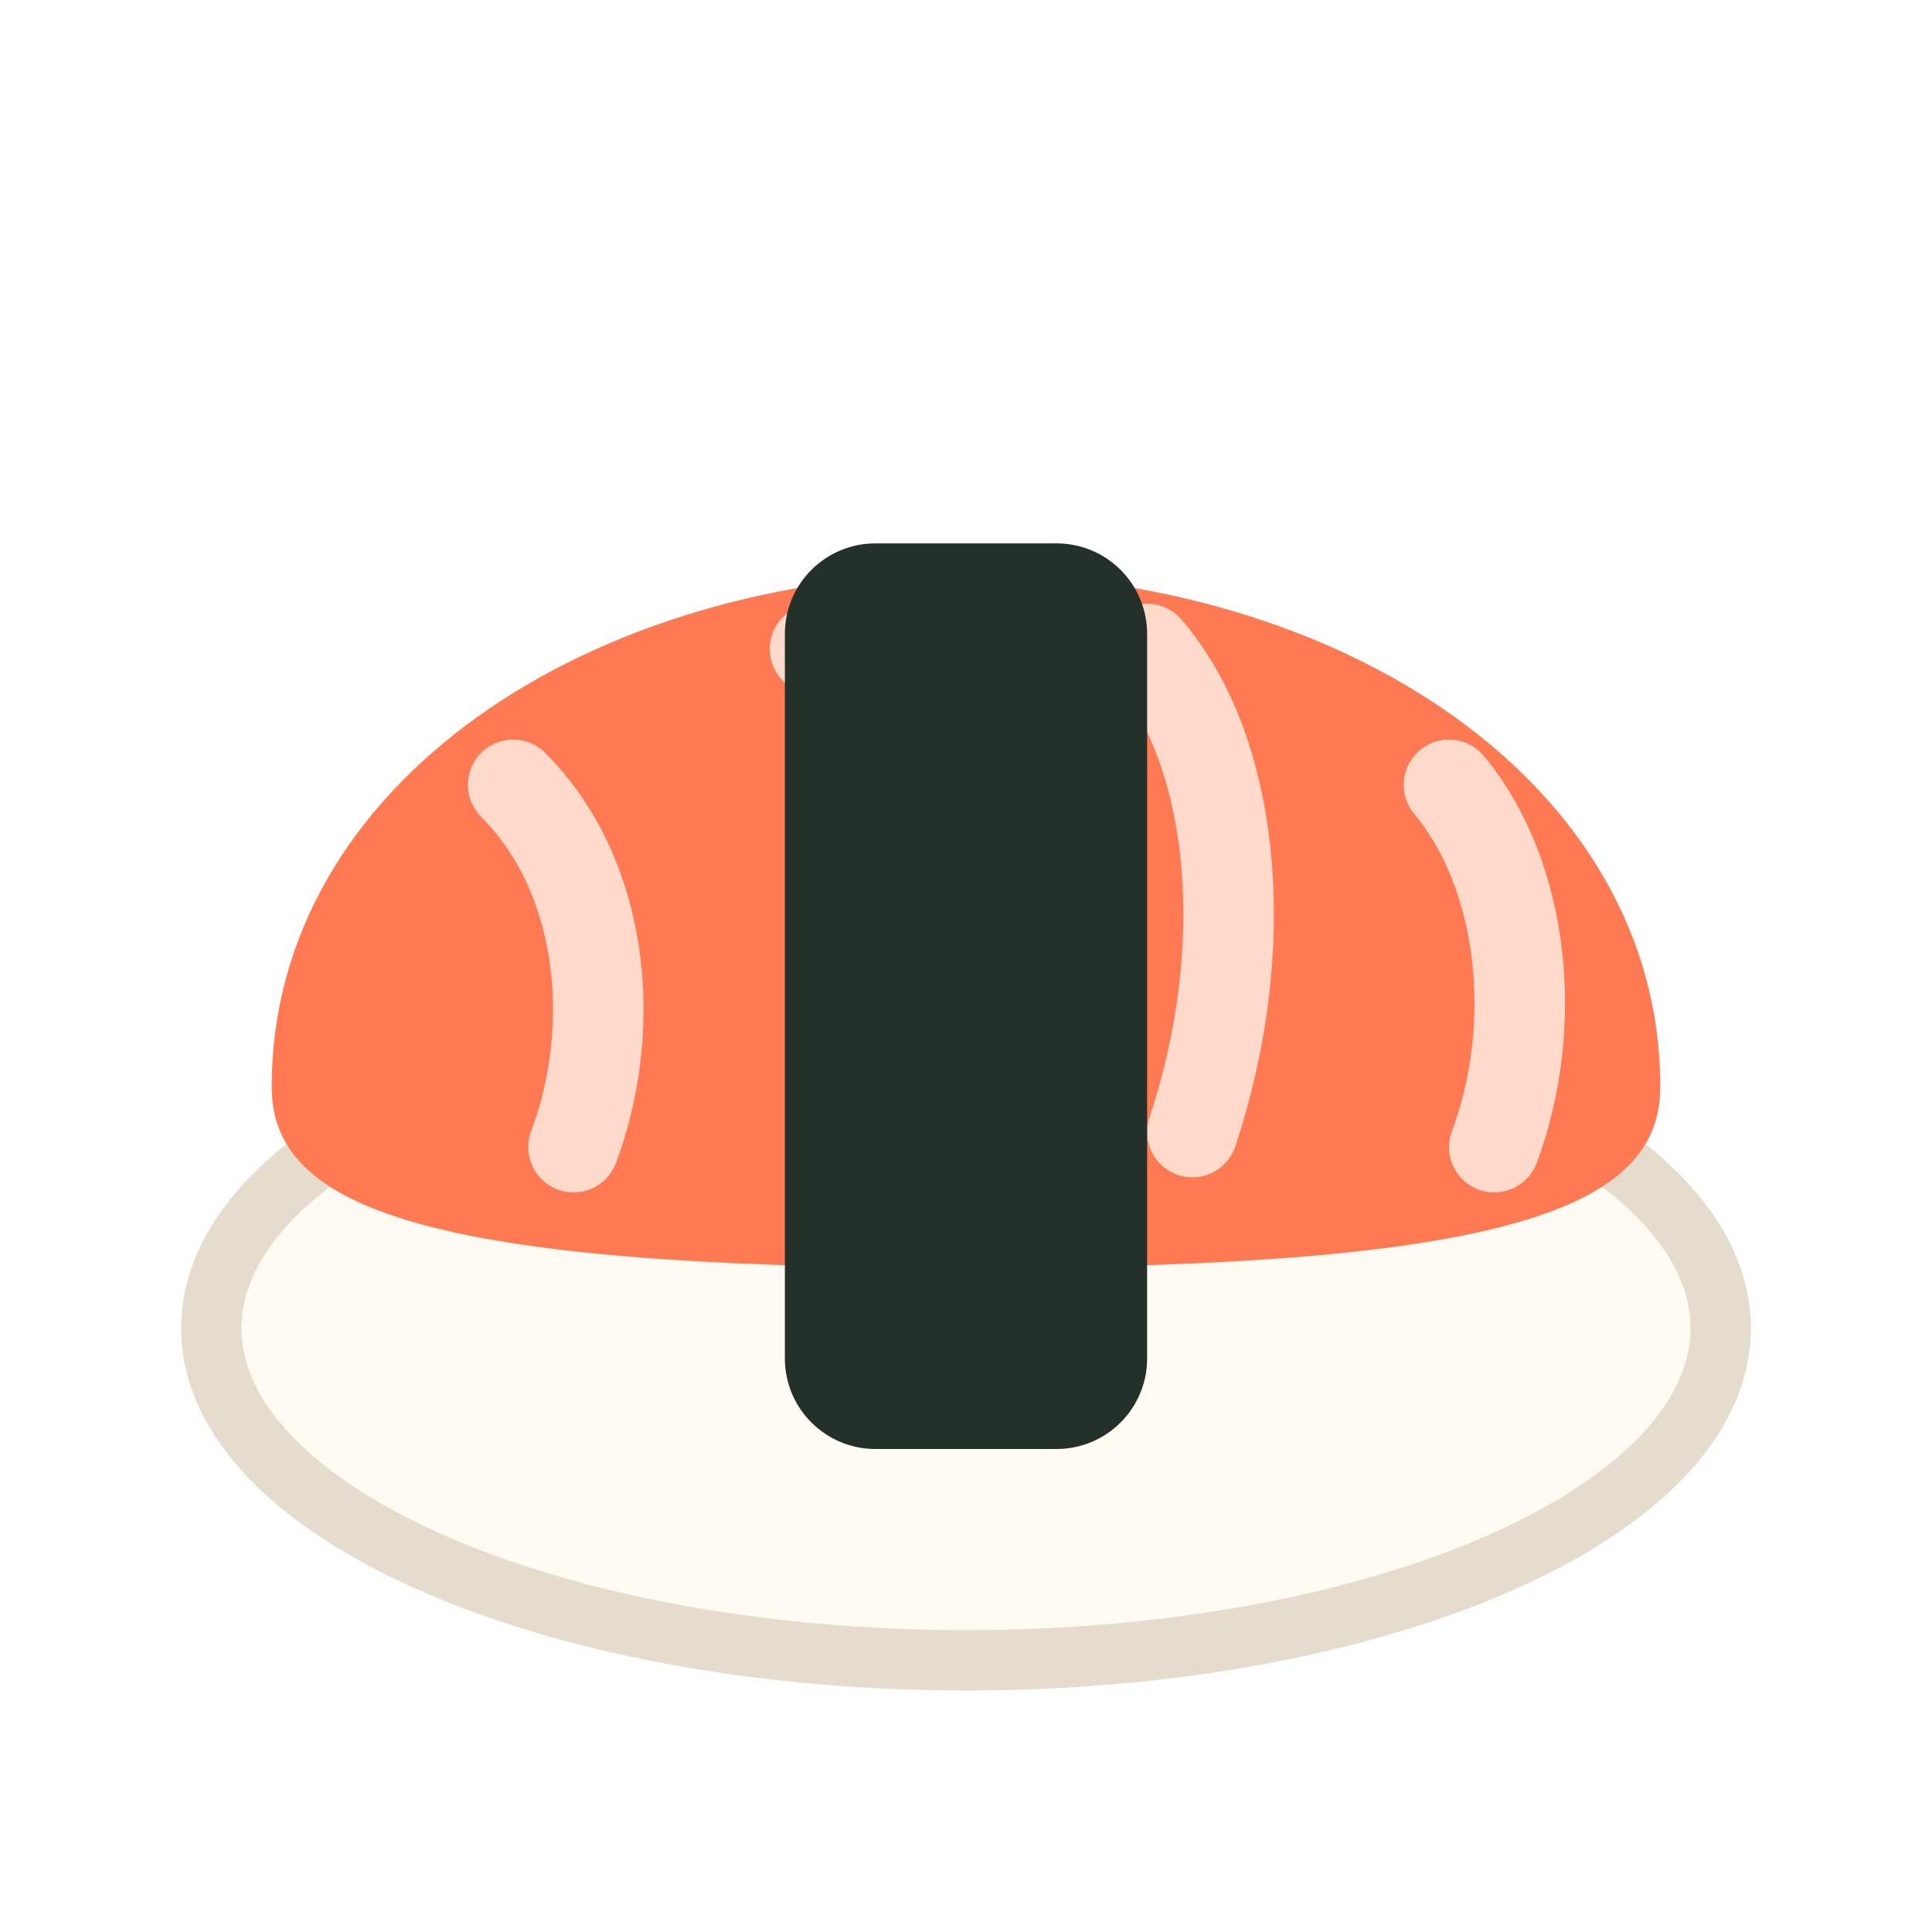
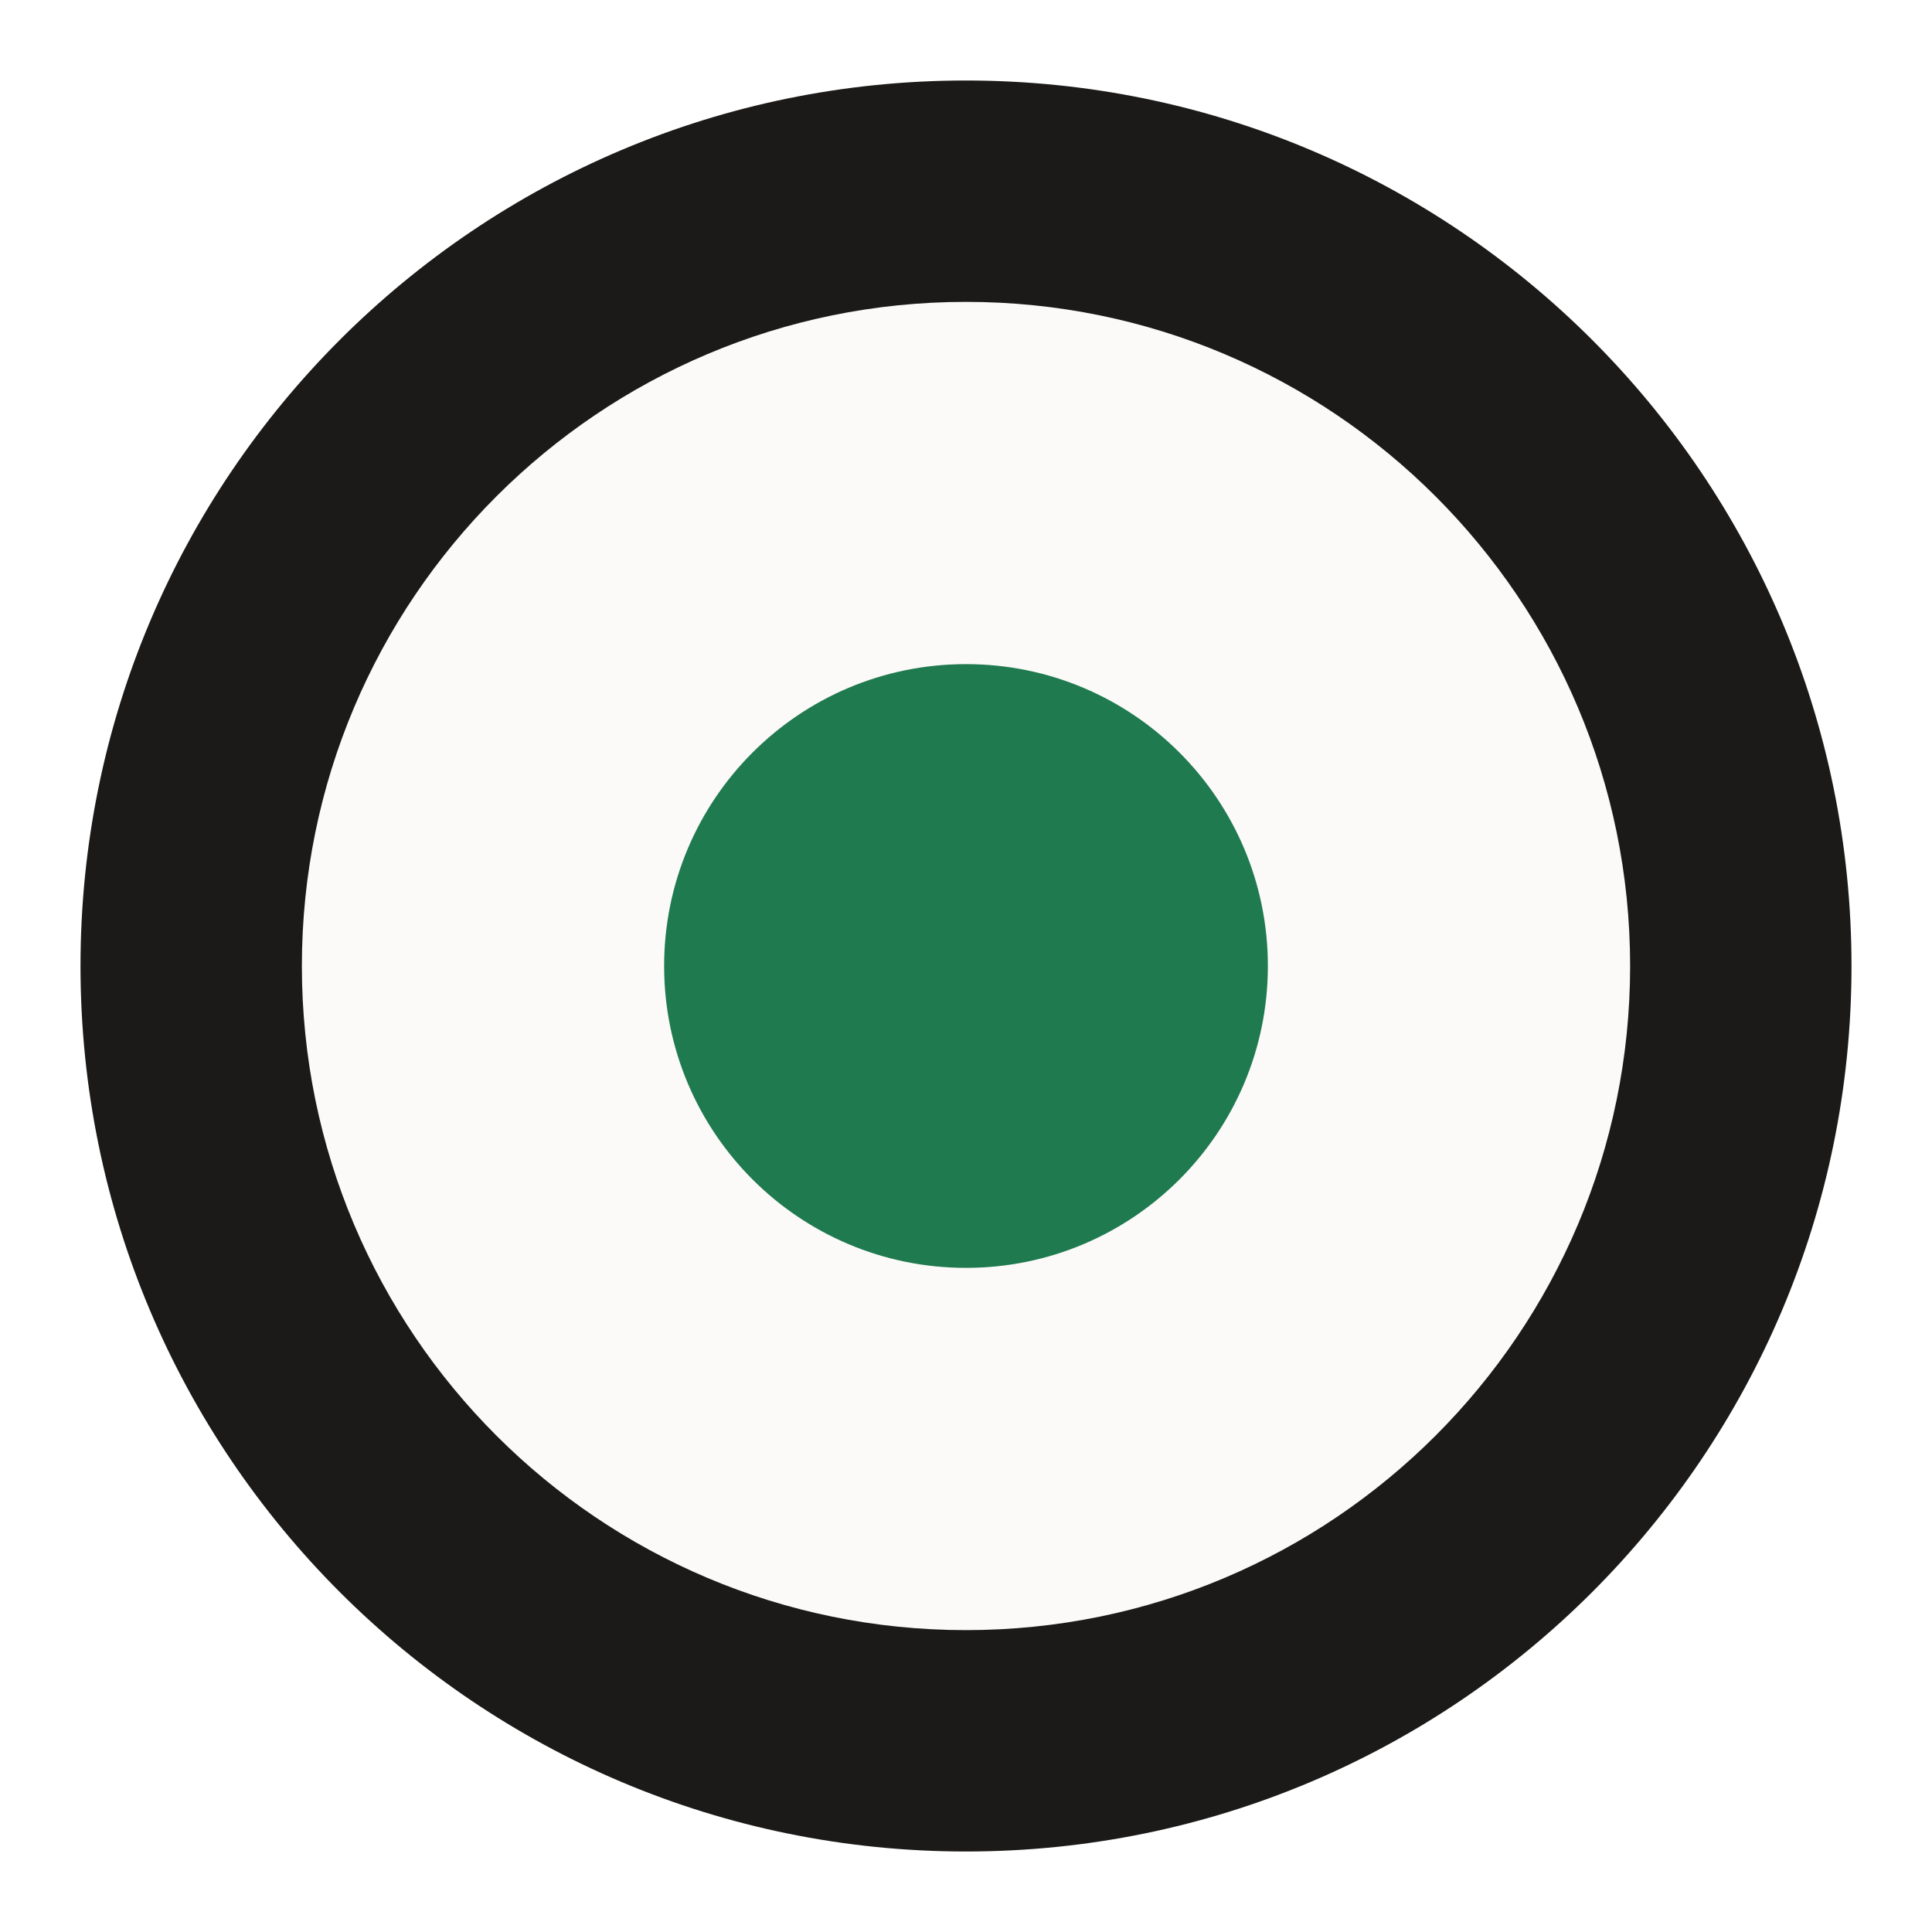
- <svg xmlns="http://www.w3.org/2000/svg" viewBox="0 0 64 64">
-   <ellipse cx="32" cy="44" rx="25" ry="11" fill="#fffaf2" stroke="#e6dccd" stroke-width="2" />
-   <path d="M9 36c0-10 10.5-17 23-17s23 7 23 17c0 4-5 6-23 6S9 40 9 36Z" fill="#ff7a52" />
-   <path d="M17 26c3 3 3.5 8 2 12M27 21.5c3.5 3.5 4 10 2 16M38 21.5c3 3.5 3.5 10 1.5 16M48 26c2.5 3 3 8 1.5 12" stroke="#ffd9c9" stroke-width="3" stroke-linecap="round" fill="none" />
-   <rect x="26" y="18" width="12" height="30" rx="3" fill="#24302a" />
+ <svg xmlns="http://www.w3.org/2000/svg" viewBox="0 0 48 48">
+   <style>.a{fill:#1B1A18}.b{fill:#FBFAF8}.c{fill:#1F7A50}@media (prefers-color-scheme:dark){.a{fill:#F4F2EE}.b{fill:#0F0F0E}.c{fill:#5BC98C}}</style>
+   <circle class="a" cx="24" cy="24" r="22" />
+   <circle class="b" cx="24" cy="24" r="16.5" />
+   <circle class="c" cx="24" cy="24" r="7.5" />
</svg>
